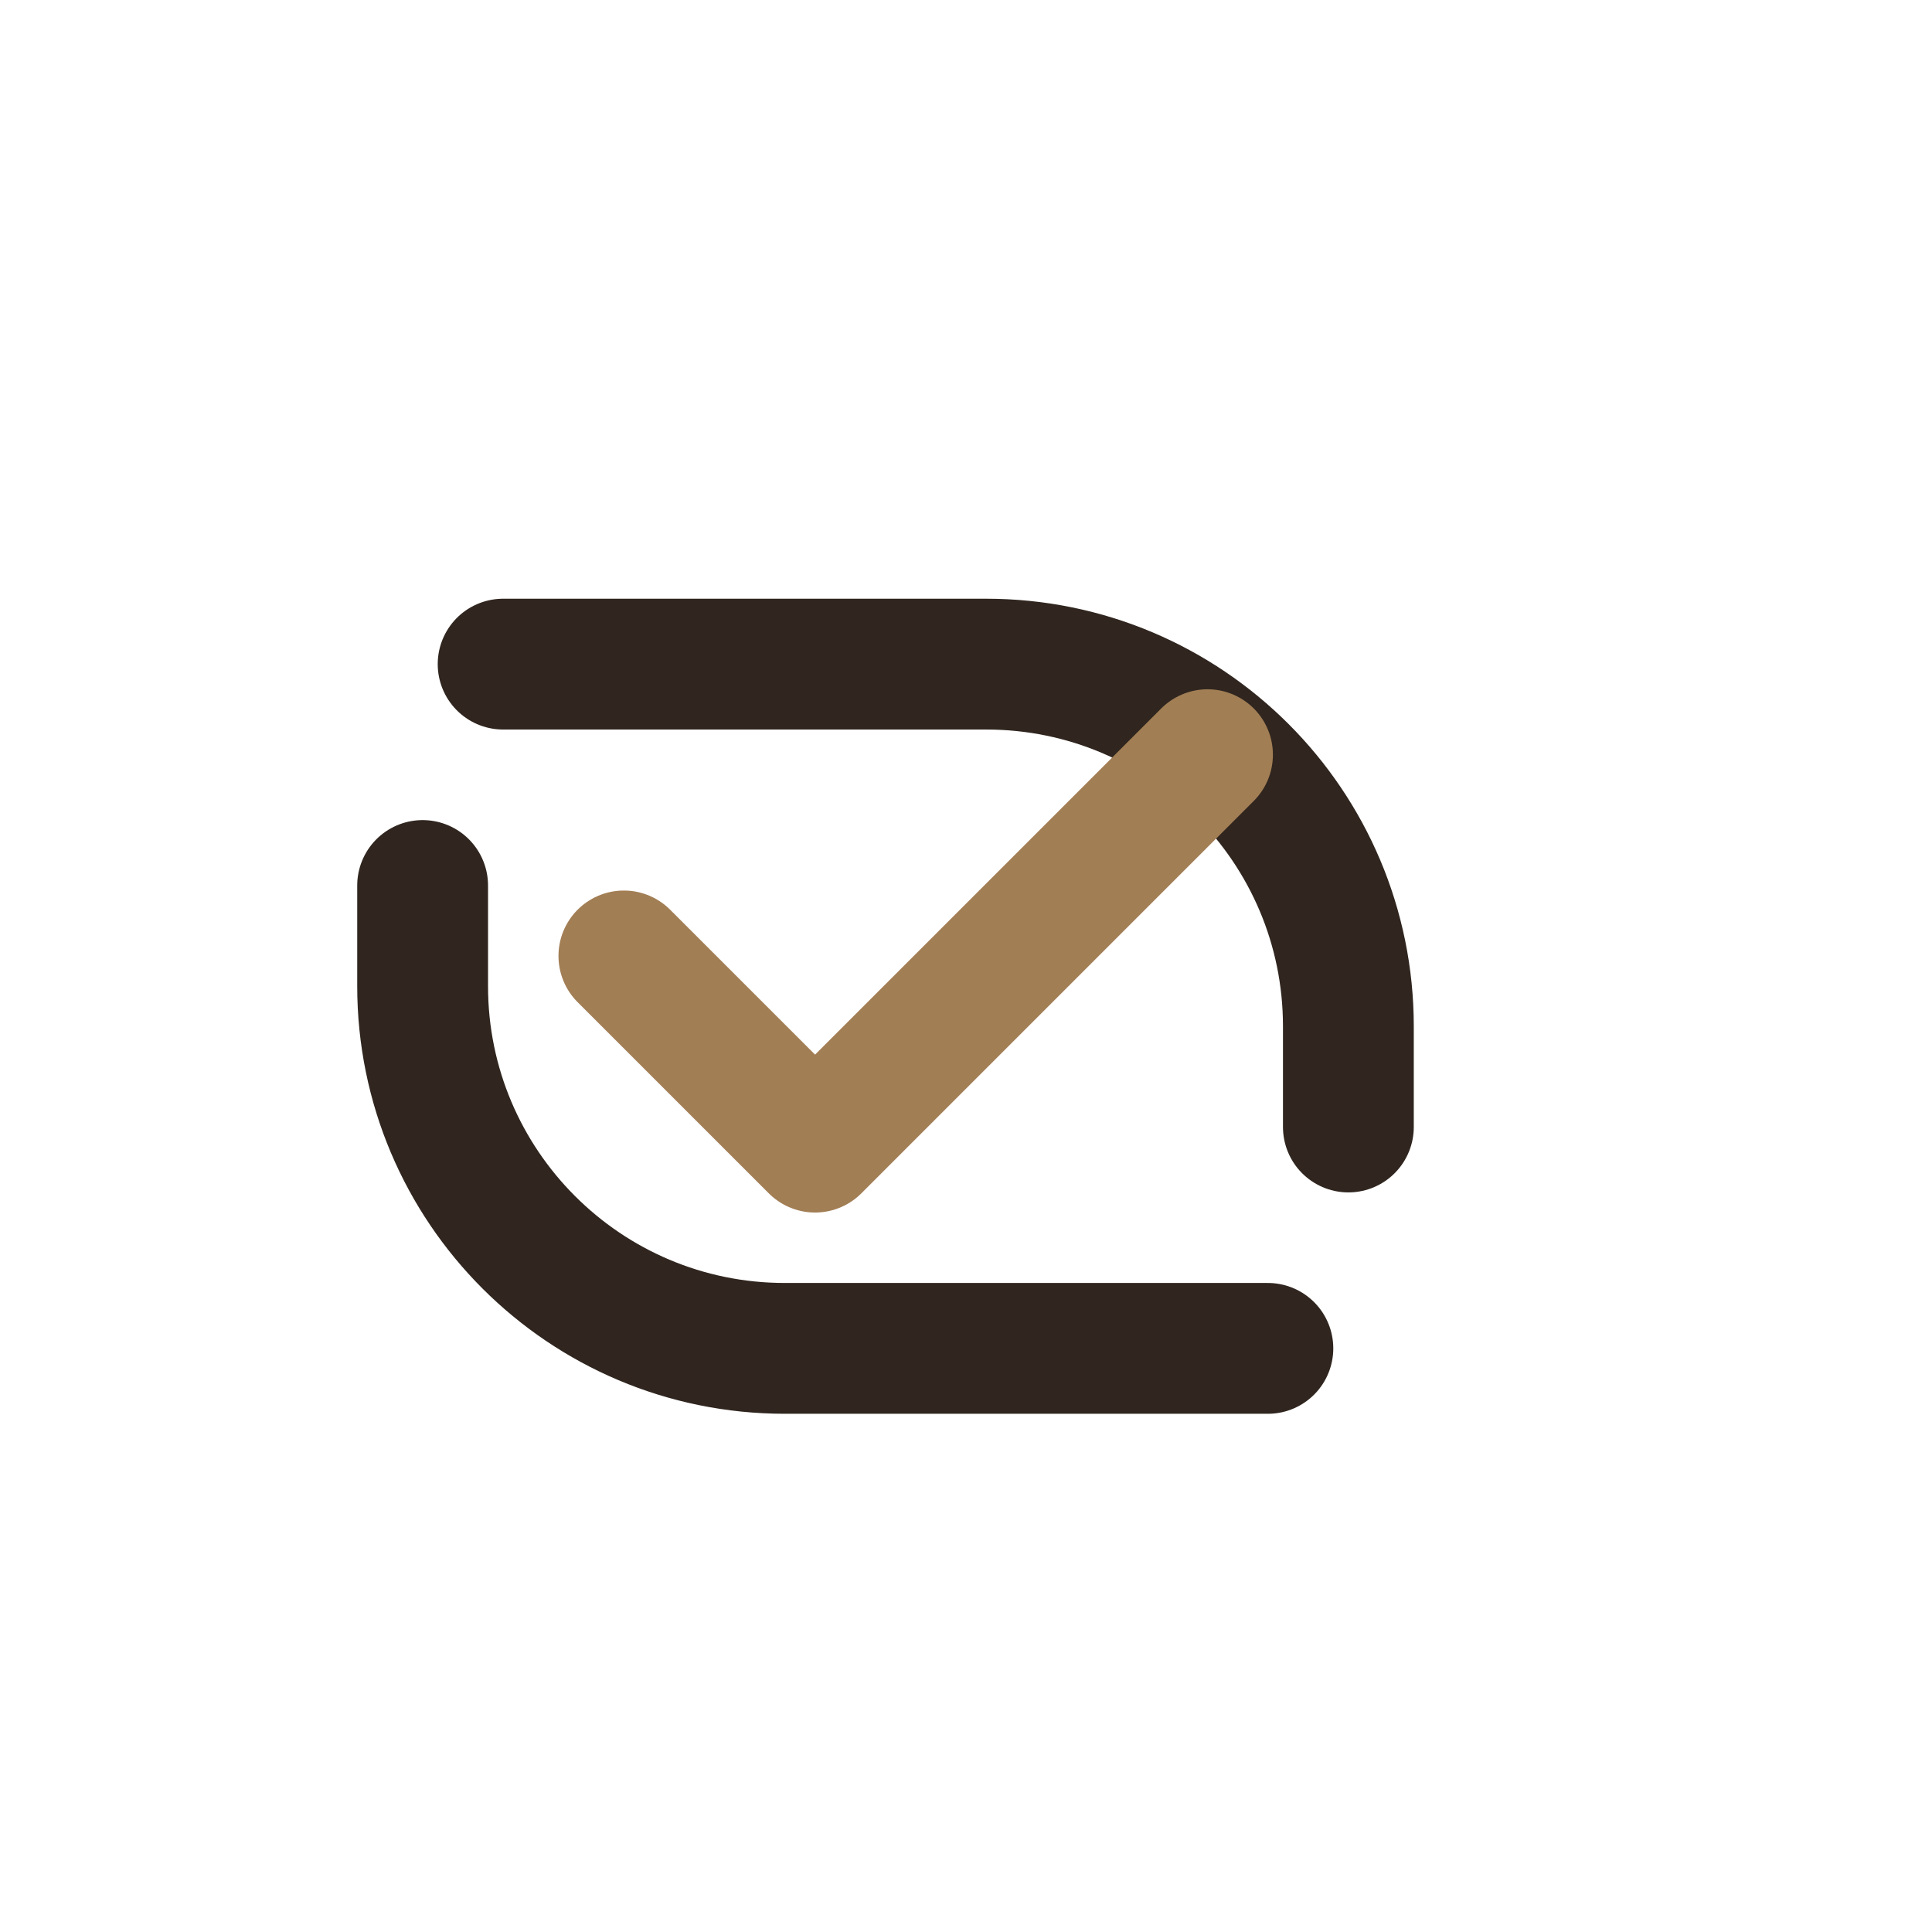
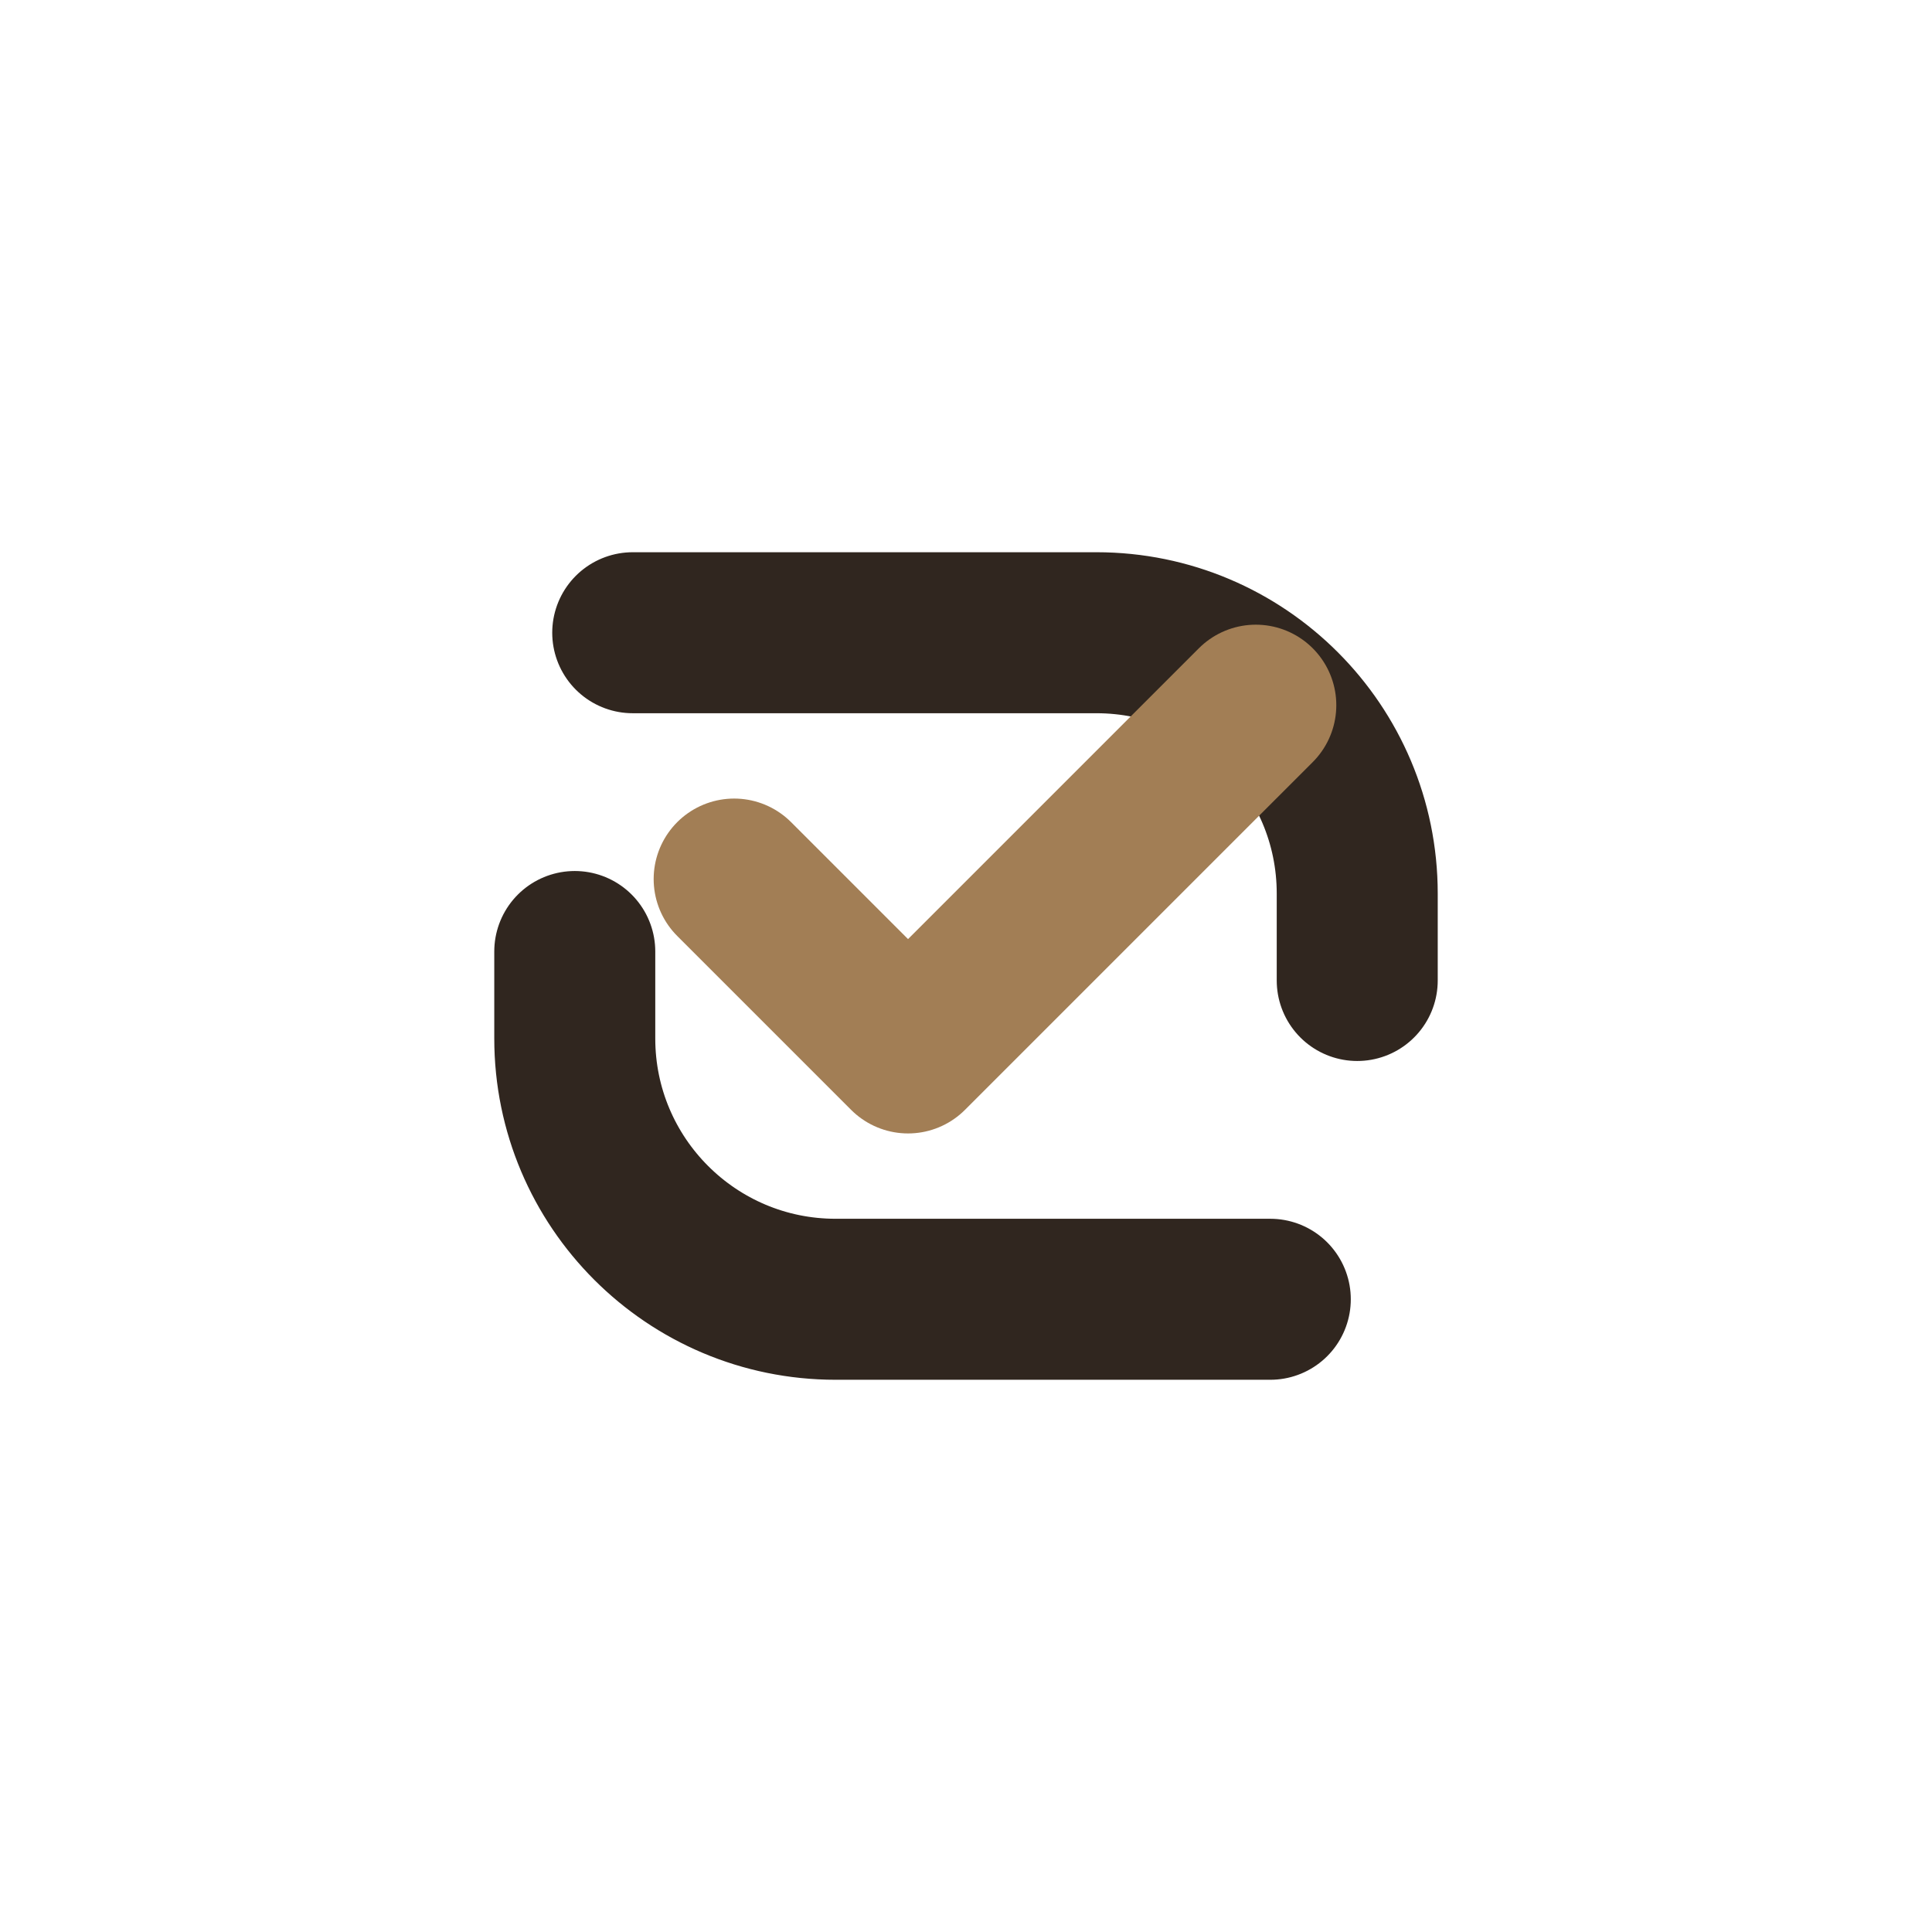
<svg xmlns="http://www.w3.org/2000/svg" width="96" height="96" viewBox="0 0 96 96" fill="none">
-   <path d="M25 33H49C58.941 33 67 41.059 67 51V56" stroke="#30261F" stroke-width="6.5" stroke-linecap="round" />
-   <path d="M63 67H39C29.059 67 21 58.941 21 49V44" stroke="#30261F" stroke-width="6.5" stroke-linecap="round" />
-   <path d="M31 47.5L40.5 57L60 37.5" stroke="#A27E55" stroke-width="6.5" stroke-linecap="round" stroke-linejoin="round" />
+   <path d="M31.44 31.44 H54.48 A12.96 12.96 0 0 1 67.44 44.4 V48.72 M63.12 64.56 H41.52 A12.96 12.96 0 0 1 28.56 51.6 V47.28" stroke="#30261F" stroke-width="8" stroke-linecap="round" />
+   <path d="M36.48 43.68 L45.12 52.32 L62.4 35.04" stroke="#A27E55" stroke-width="8" stroke-linecap="round" stroke-linejoin="round" />
</svg>
